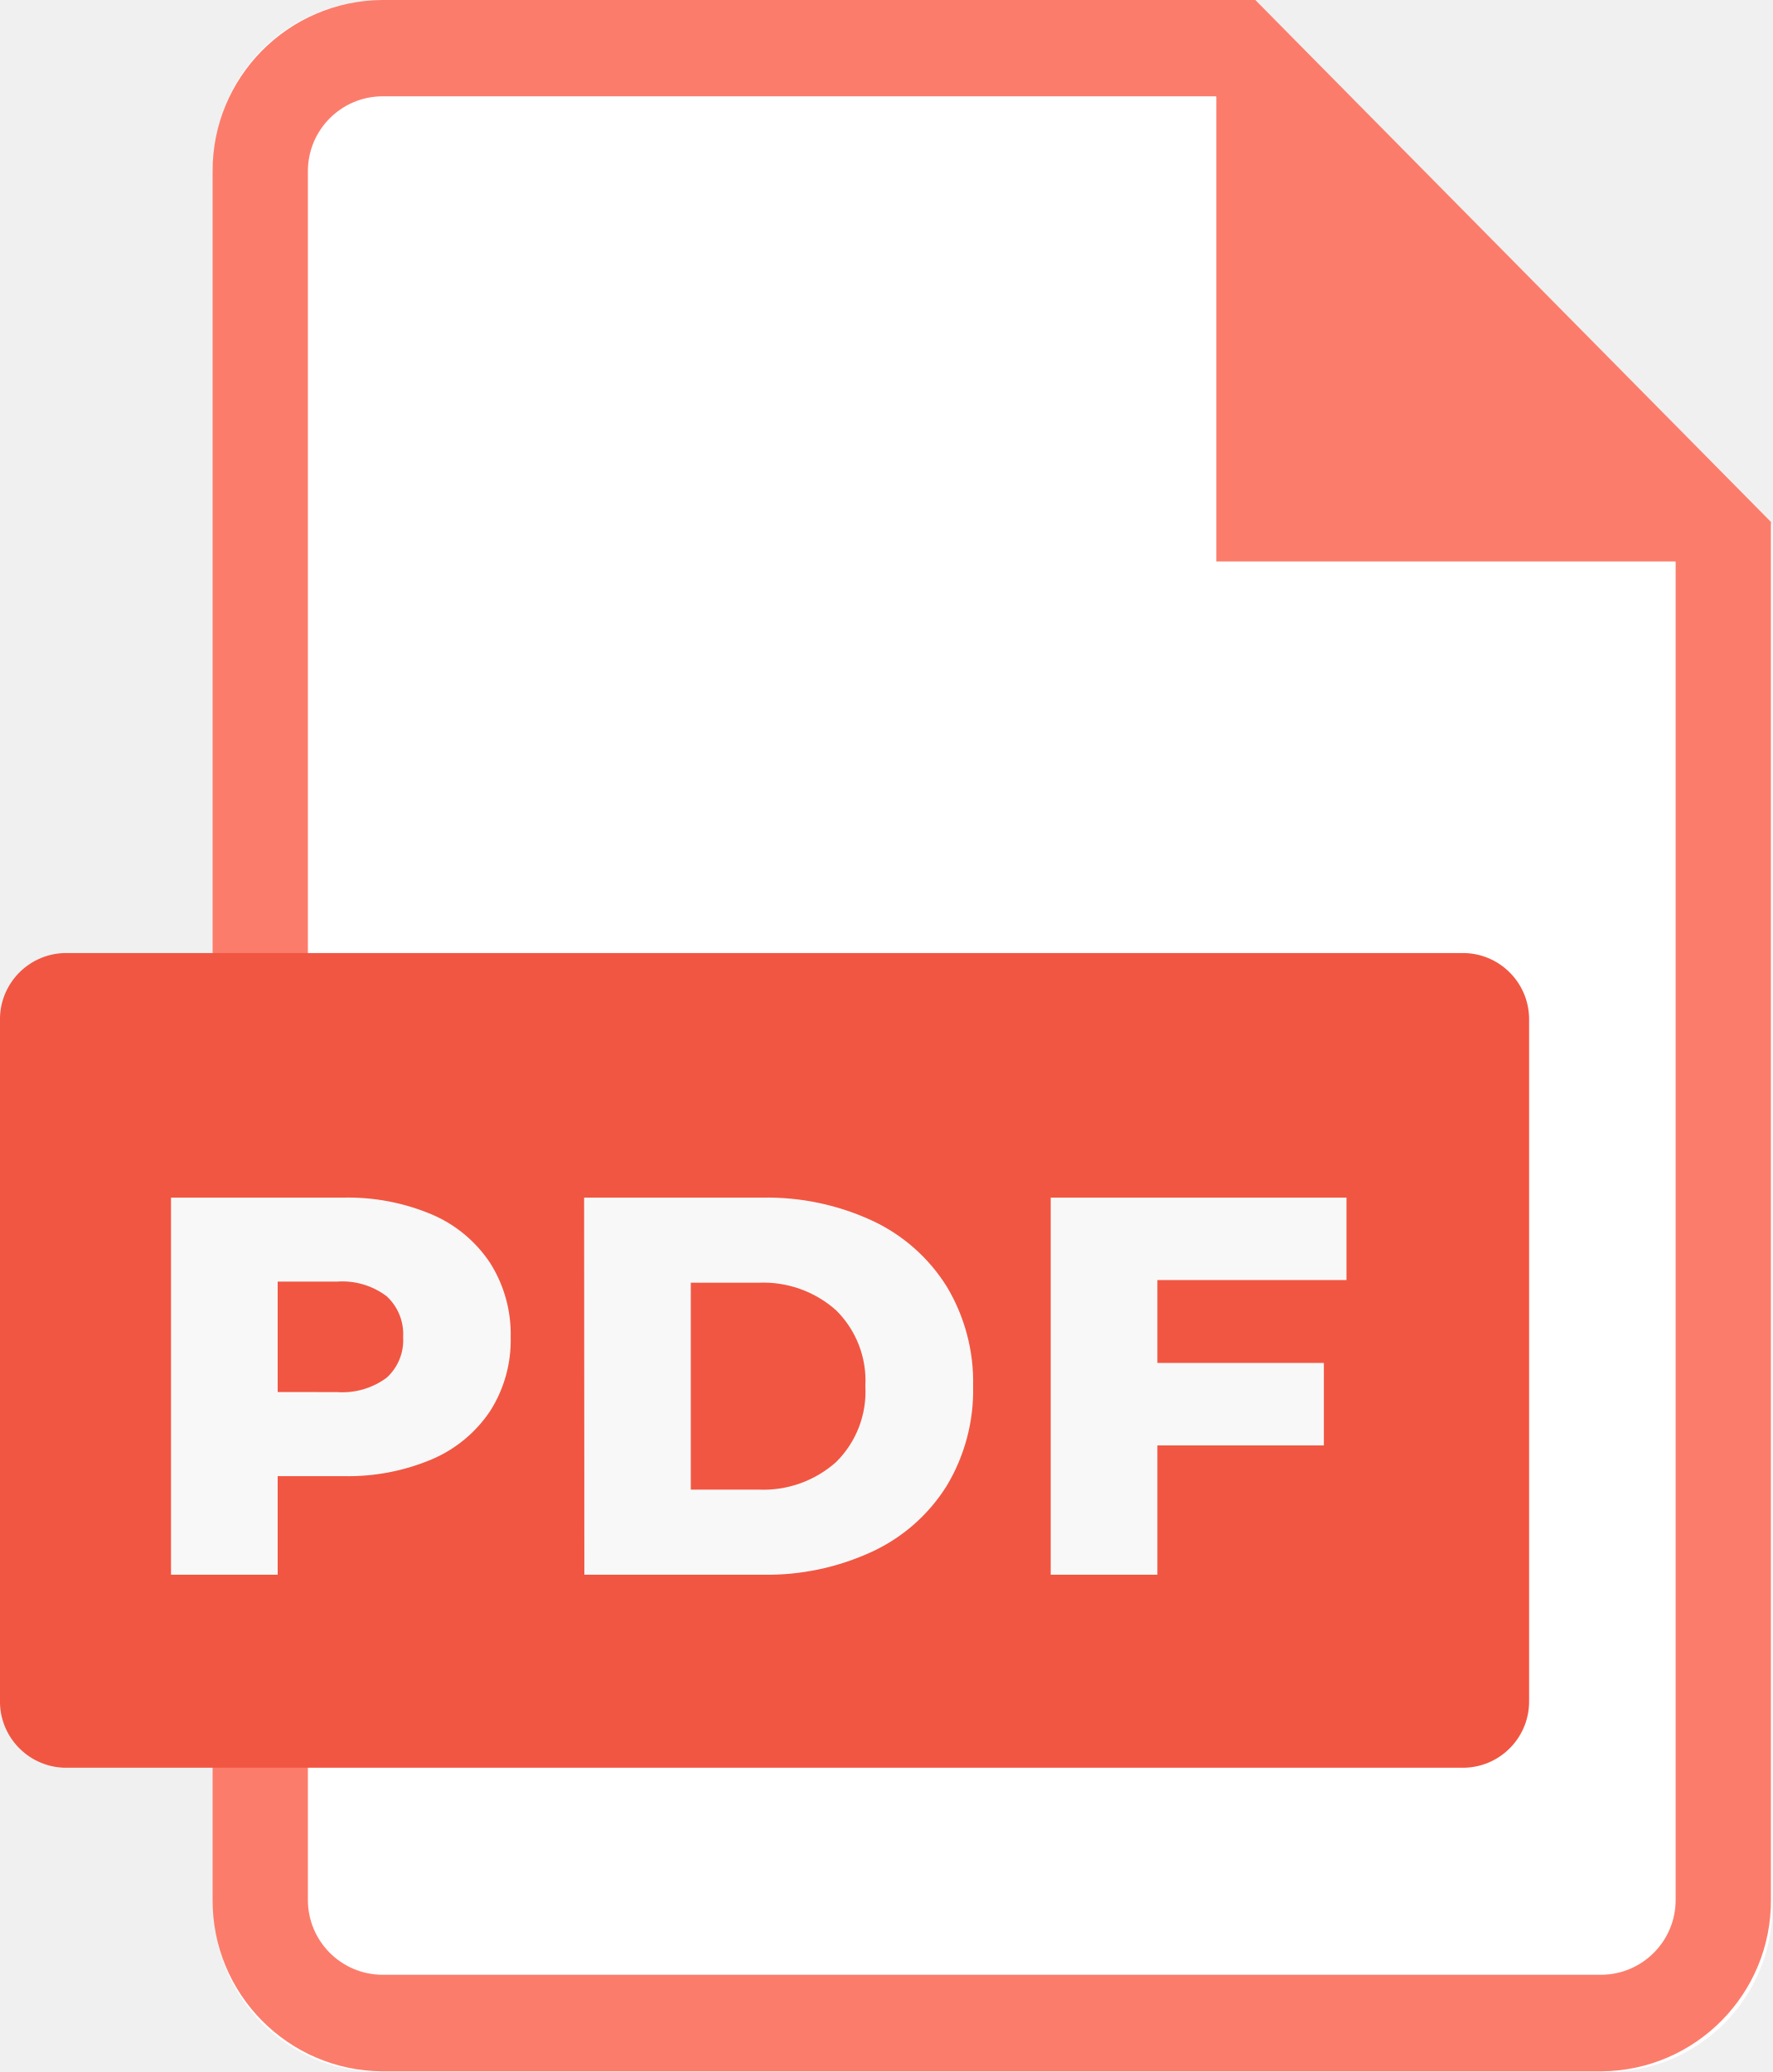
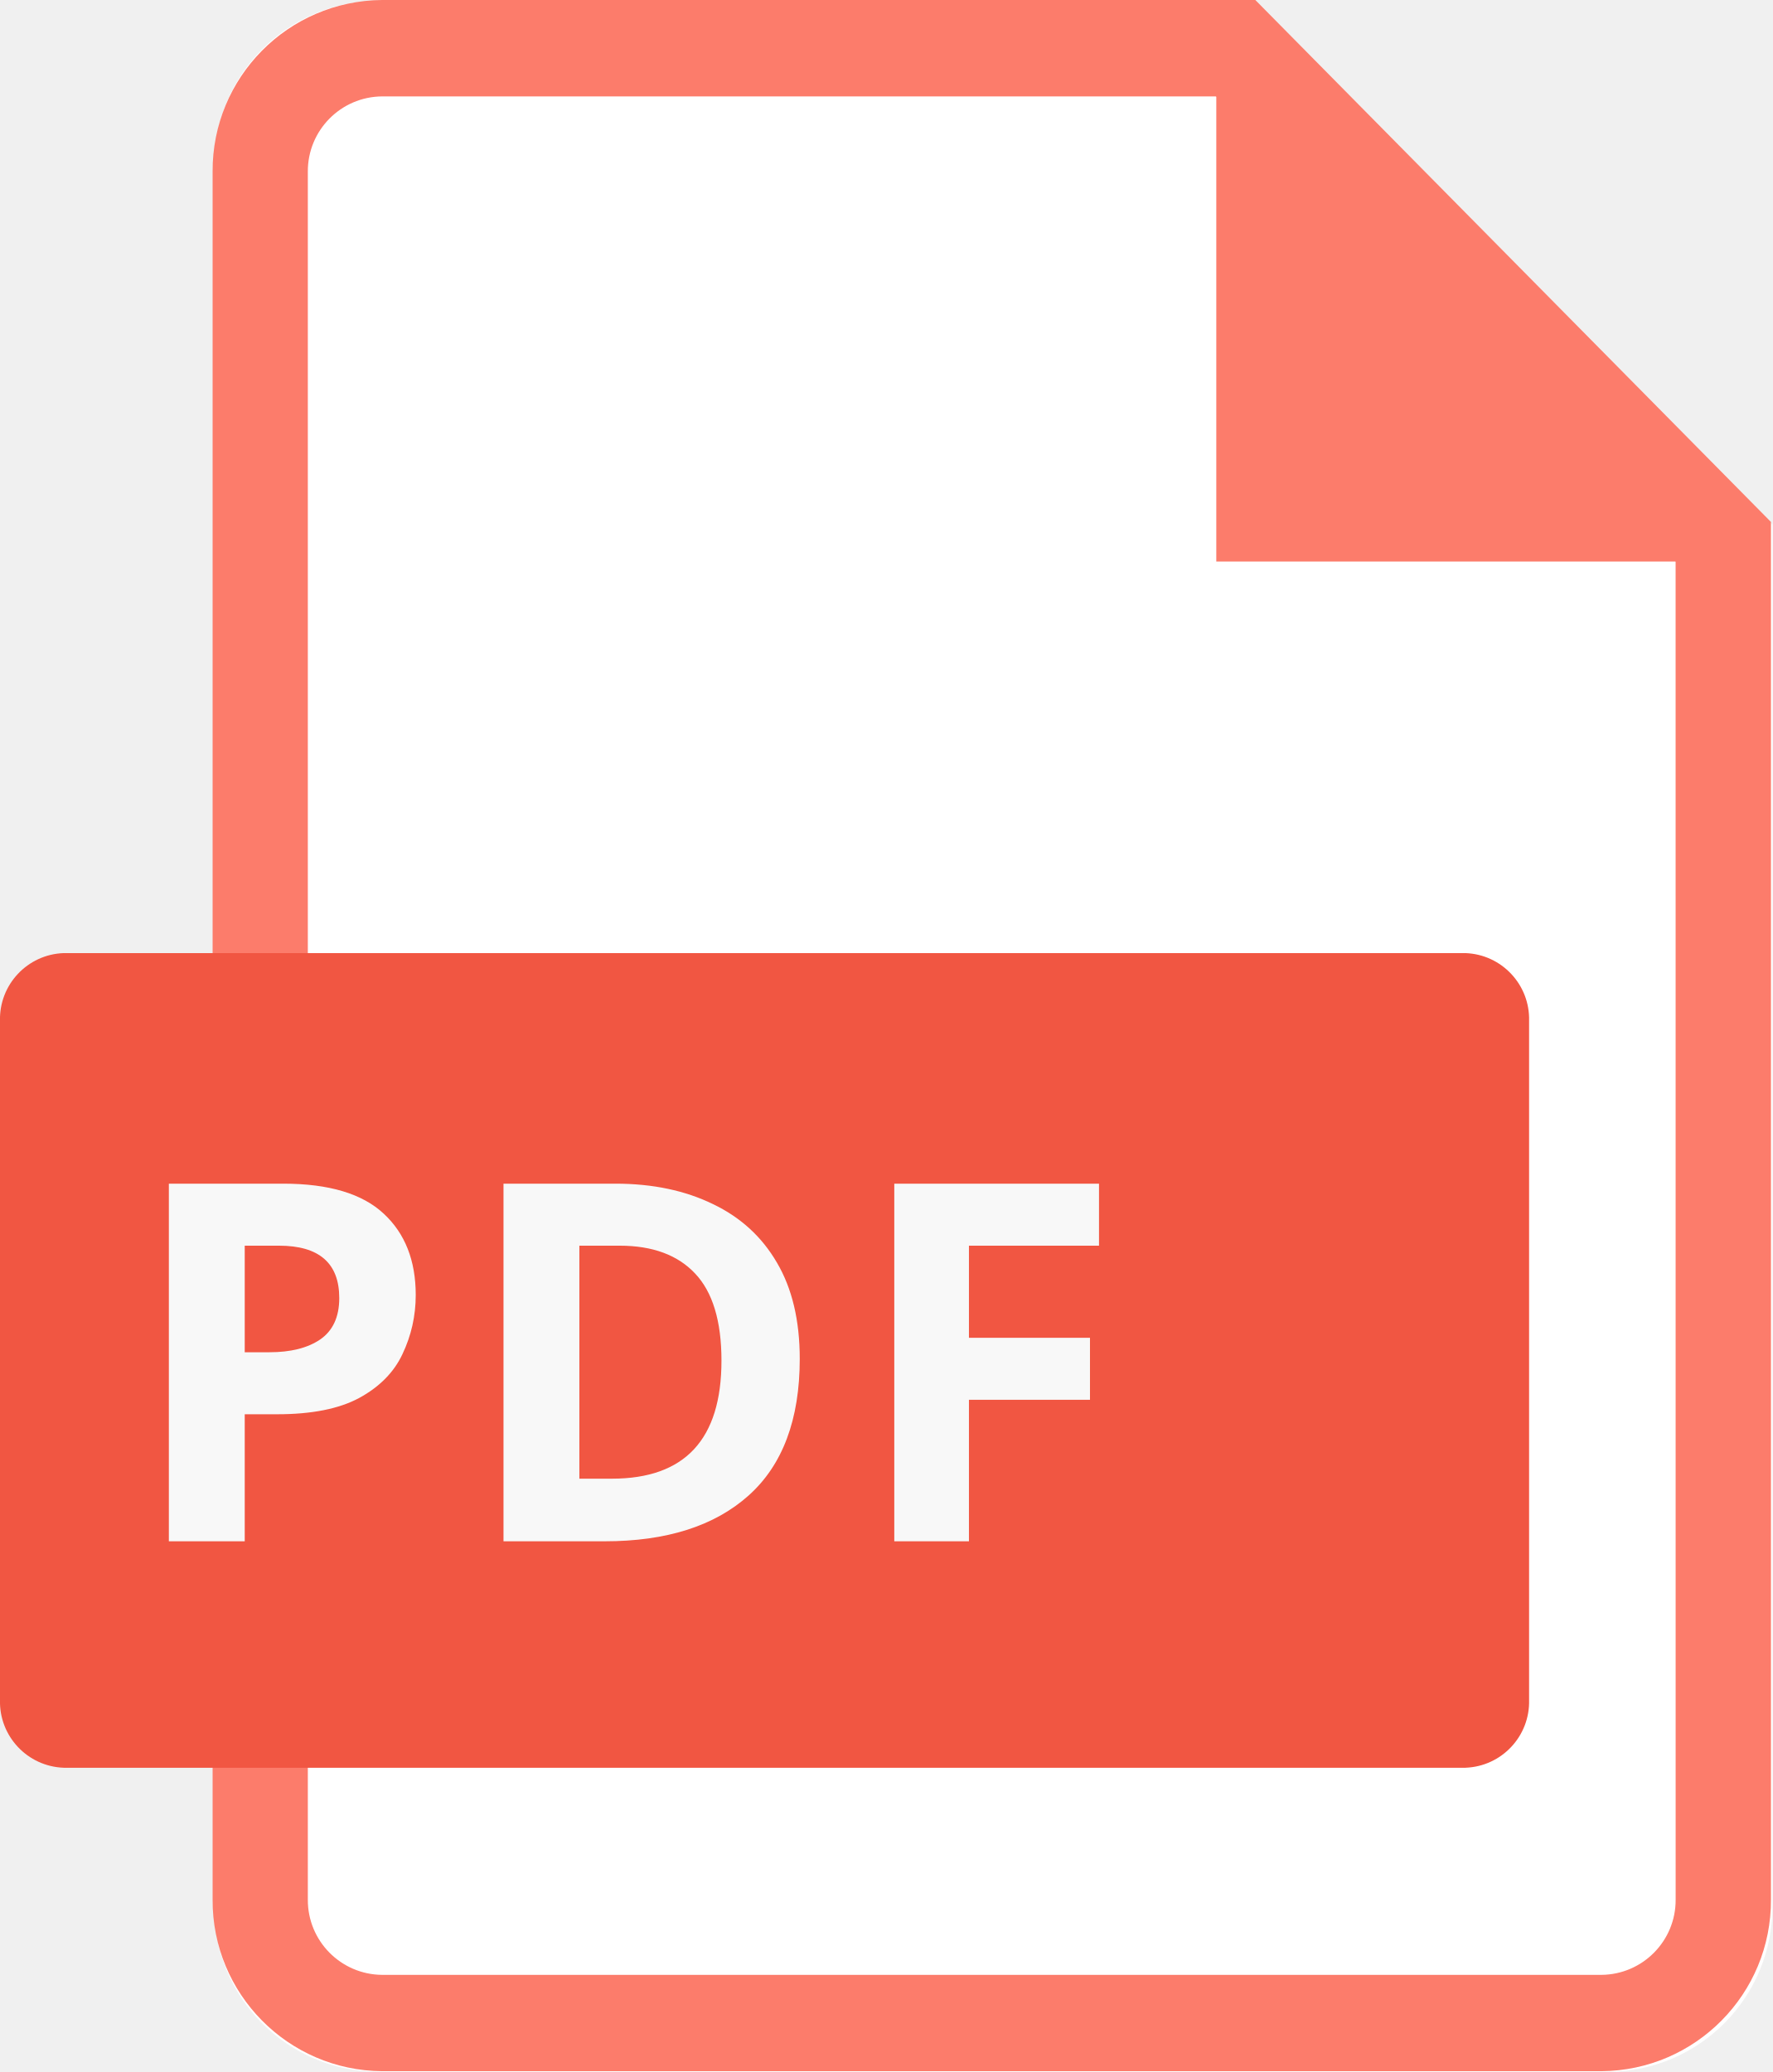
- <svg xmlns="http://www.w3.org/2000/svg" width="42.764" height="50" viewBox="0 0 42.764 50">
-   <g transform="translate(-217 -1875)">
-     <g transform="translate(217.001 1875)">
-       <path d="M3.953-.048l21.136,0c1.374,1.391,9.625,9.726,12.51,12.647V45.931a3.978,3.978,0,0,1-3.953,4H3.953a3.978,3.978,0,0,1-3.953-4V3.954A3.978,3.978,0,0,1,3.953-.048Z" transform="translate(5.164 0.066)" fill="#fff" />
-       <path d="M1494.793,662.327h-21.068a4.121,4.121,0,0,0-4.091,4.142v41.7a4.121,4.121,0,0,0,4.091,4.142h29.418a4.121,4.121,0,0,0,4.091-4.142V674.922Zm10.142,45.839a1.806,1.806,0,0,1-1.792,1.815h-29.418a1.806,1.806,0,0,1-1.792-1.815v-41.7a1.806,1.806,0,0,1,1.792-1.815h20.116l.011.011v11.214h11.076l.007.007Z" transform="translate(-1464.505 -662.327)" fill="#fc7c6b" />
-       <path d="M1456.429,948.847a1.6,1.6,0,0,1-1.537,1.638h-33.821a1.6,1.6,0,0,1-1.537-1.638V932.465a1.6,1.6,0,0,1,1.537-1.638h33.821a1.6,1.6,0,0,1,1.537,1.638Z" transform="translate(-1419.535 -907.828)" fill="#f15642" />
-       <path d="M-9.717-9.1a5.19,5.19,0,0,1,2.145.41,3.181,3.181,0,0,1,1.4,1.17,3.208,3.208,0,0,1,.494,1.787,3.176,3.176,0,0,1-.494,1.781,3.2,3.2,0,0,1-1.4,1.164,5.19,5.19,0,0,1-2.145.409H-11.3V0h-2.574V-9.1Zm-.156,4.693a1.8,1.8,0,0,0,1.2-.345,1.22,1.22,0,0,0,.4-.982,1.24,1.24,0,0,0-.4-.988,1.775,1.775,0,0,0-1.2-.351H-11.3v2.665ZM-3.906-9.1H.4a6.024,6.024,0,0,1,2.652.559A4.211,4.211,0,0,1,4.843-6.955,4.469,4.469,0,0,1,5.48-4.55a4.469,4.469,0,0,1-.637,2.405A4.211,4.211,0,0,1,3.049-.559,6.024,6.024,0,0,1,.4,0h-4.3Zm4.2,7.046a2.638,2.638,0,0,0,1.878-.663A2.388,2.388,0,0,0,2.88-4.55a2.388,2.388,0,0,0-.708-1.833A2.638,2.638,0,0,0,.293-7.046H-1.332v4.992ZM9.926-7.111v2h4.017V-3.12H9.926V0H7.352V-9.1h7.137v1.989Z" transform="translate(17.999 38)" fill="#f8f8f8" />
-     </g>
+ <svg xmlns="http://www.w3.org/2000/svg" id="Grupo_4400" data-name="Grupo 4400" width="45.992" height="53.773" viewBox="0 0 45.992 53.773">
+   <path id="Trazado_724" data-name="Trazado 724" d="M4.251-.047,26.983-.053c1.477,1.5,10.351,10.46,13.454,13.6V49.4a4.278,4.278,0,0,1-4.251,4.3H4.251A4.278,4.278,0,0,1,0,49.4V4.257A4.278,4.278,0,0,1,4.251-.047Z" transform="translate(5.555 0.067)" fill="#fff" />
+   <g id="Grupo_1192" data-name="Grupo 1192">
+     <path id="Trazado_722" data-name="Trazado 722" d="M1496.692,662.327h-22.658a4.432,4.432,0,0,0-4.4,4.454v44.844a4.432,4.432,0,0,0,4.4,4.454h31.638a4.432,4.432,0,0,0,4.4-4.454V675.873Zm10.907,49.3a1.942,1.942,0,0,1-1.928,1.952h-31.638a1.942,1.942,0,0,1-1.928-1.952V666.781a1.942,1.942,0,0,1,1.928-1.952h21.634l.012.012V676.9h11.911l.008.008Z" transform="translate(-1464.117 -662.327)" fill="#fc7c6b" />
+     <path id="Trazado_723" data-name="Trazado 723" d="M1459.213,950.207a1.715,1.715,0,0,1-1.653,1.762h-36.373a1.715,1.715,0,0,1-1.653-1.762V932.589a1.715,1.715,0,0,1,1.653-1.762h36.373a1.715,1.715,0,0,1,1.653,1.762Z" transform="translate(-1419.534 -906.092)" fill="#f15642" />
+     <text id="PDF" transform="translate(17.999 40)" fill="#f8f8f8" font-size="13" font-family="Montserrat-ExtraBold, Montserrat" font-weight="800" letter-spacing="0.04em" style="isolation: isolate">
+       <tspan x="-14.788" y="0">PDF</tspan>
+     </text>
  </g>
</svg>
